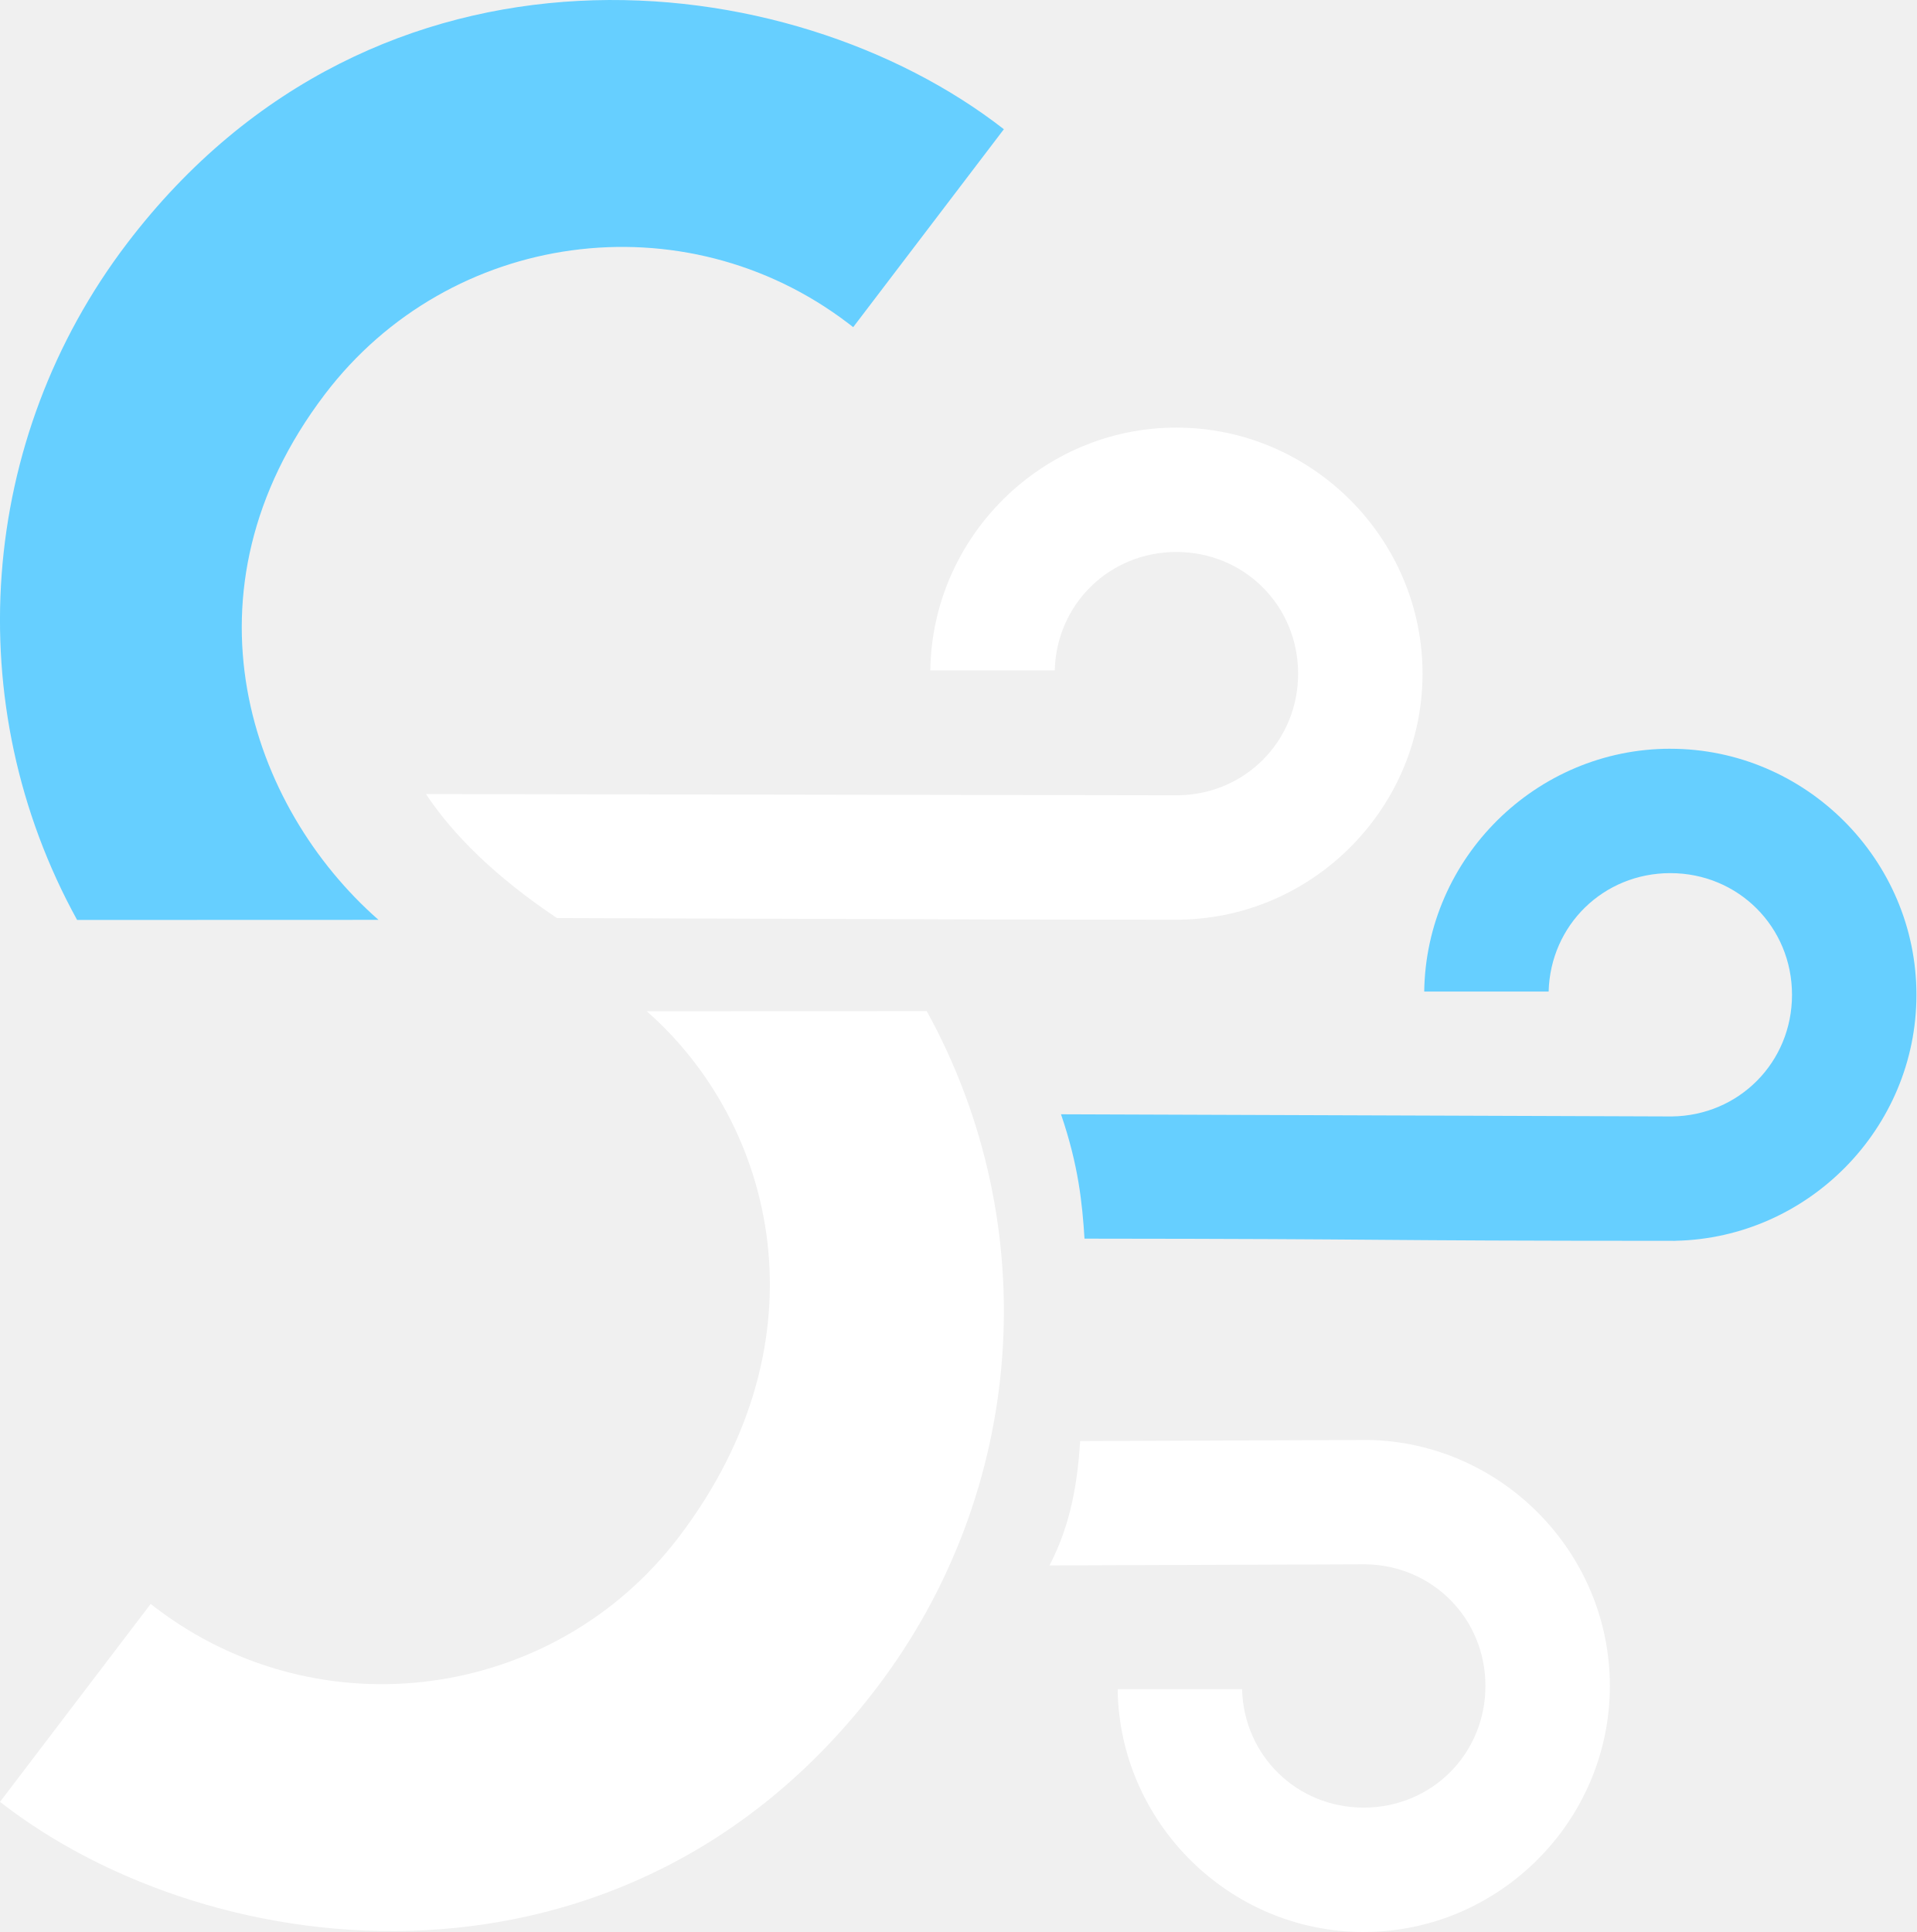
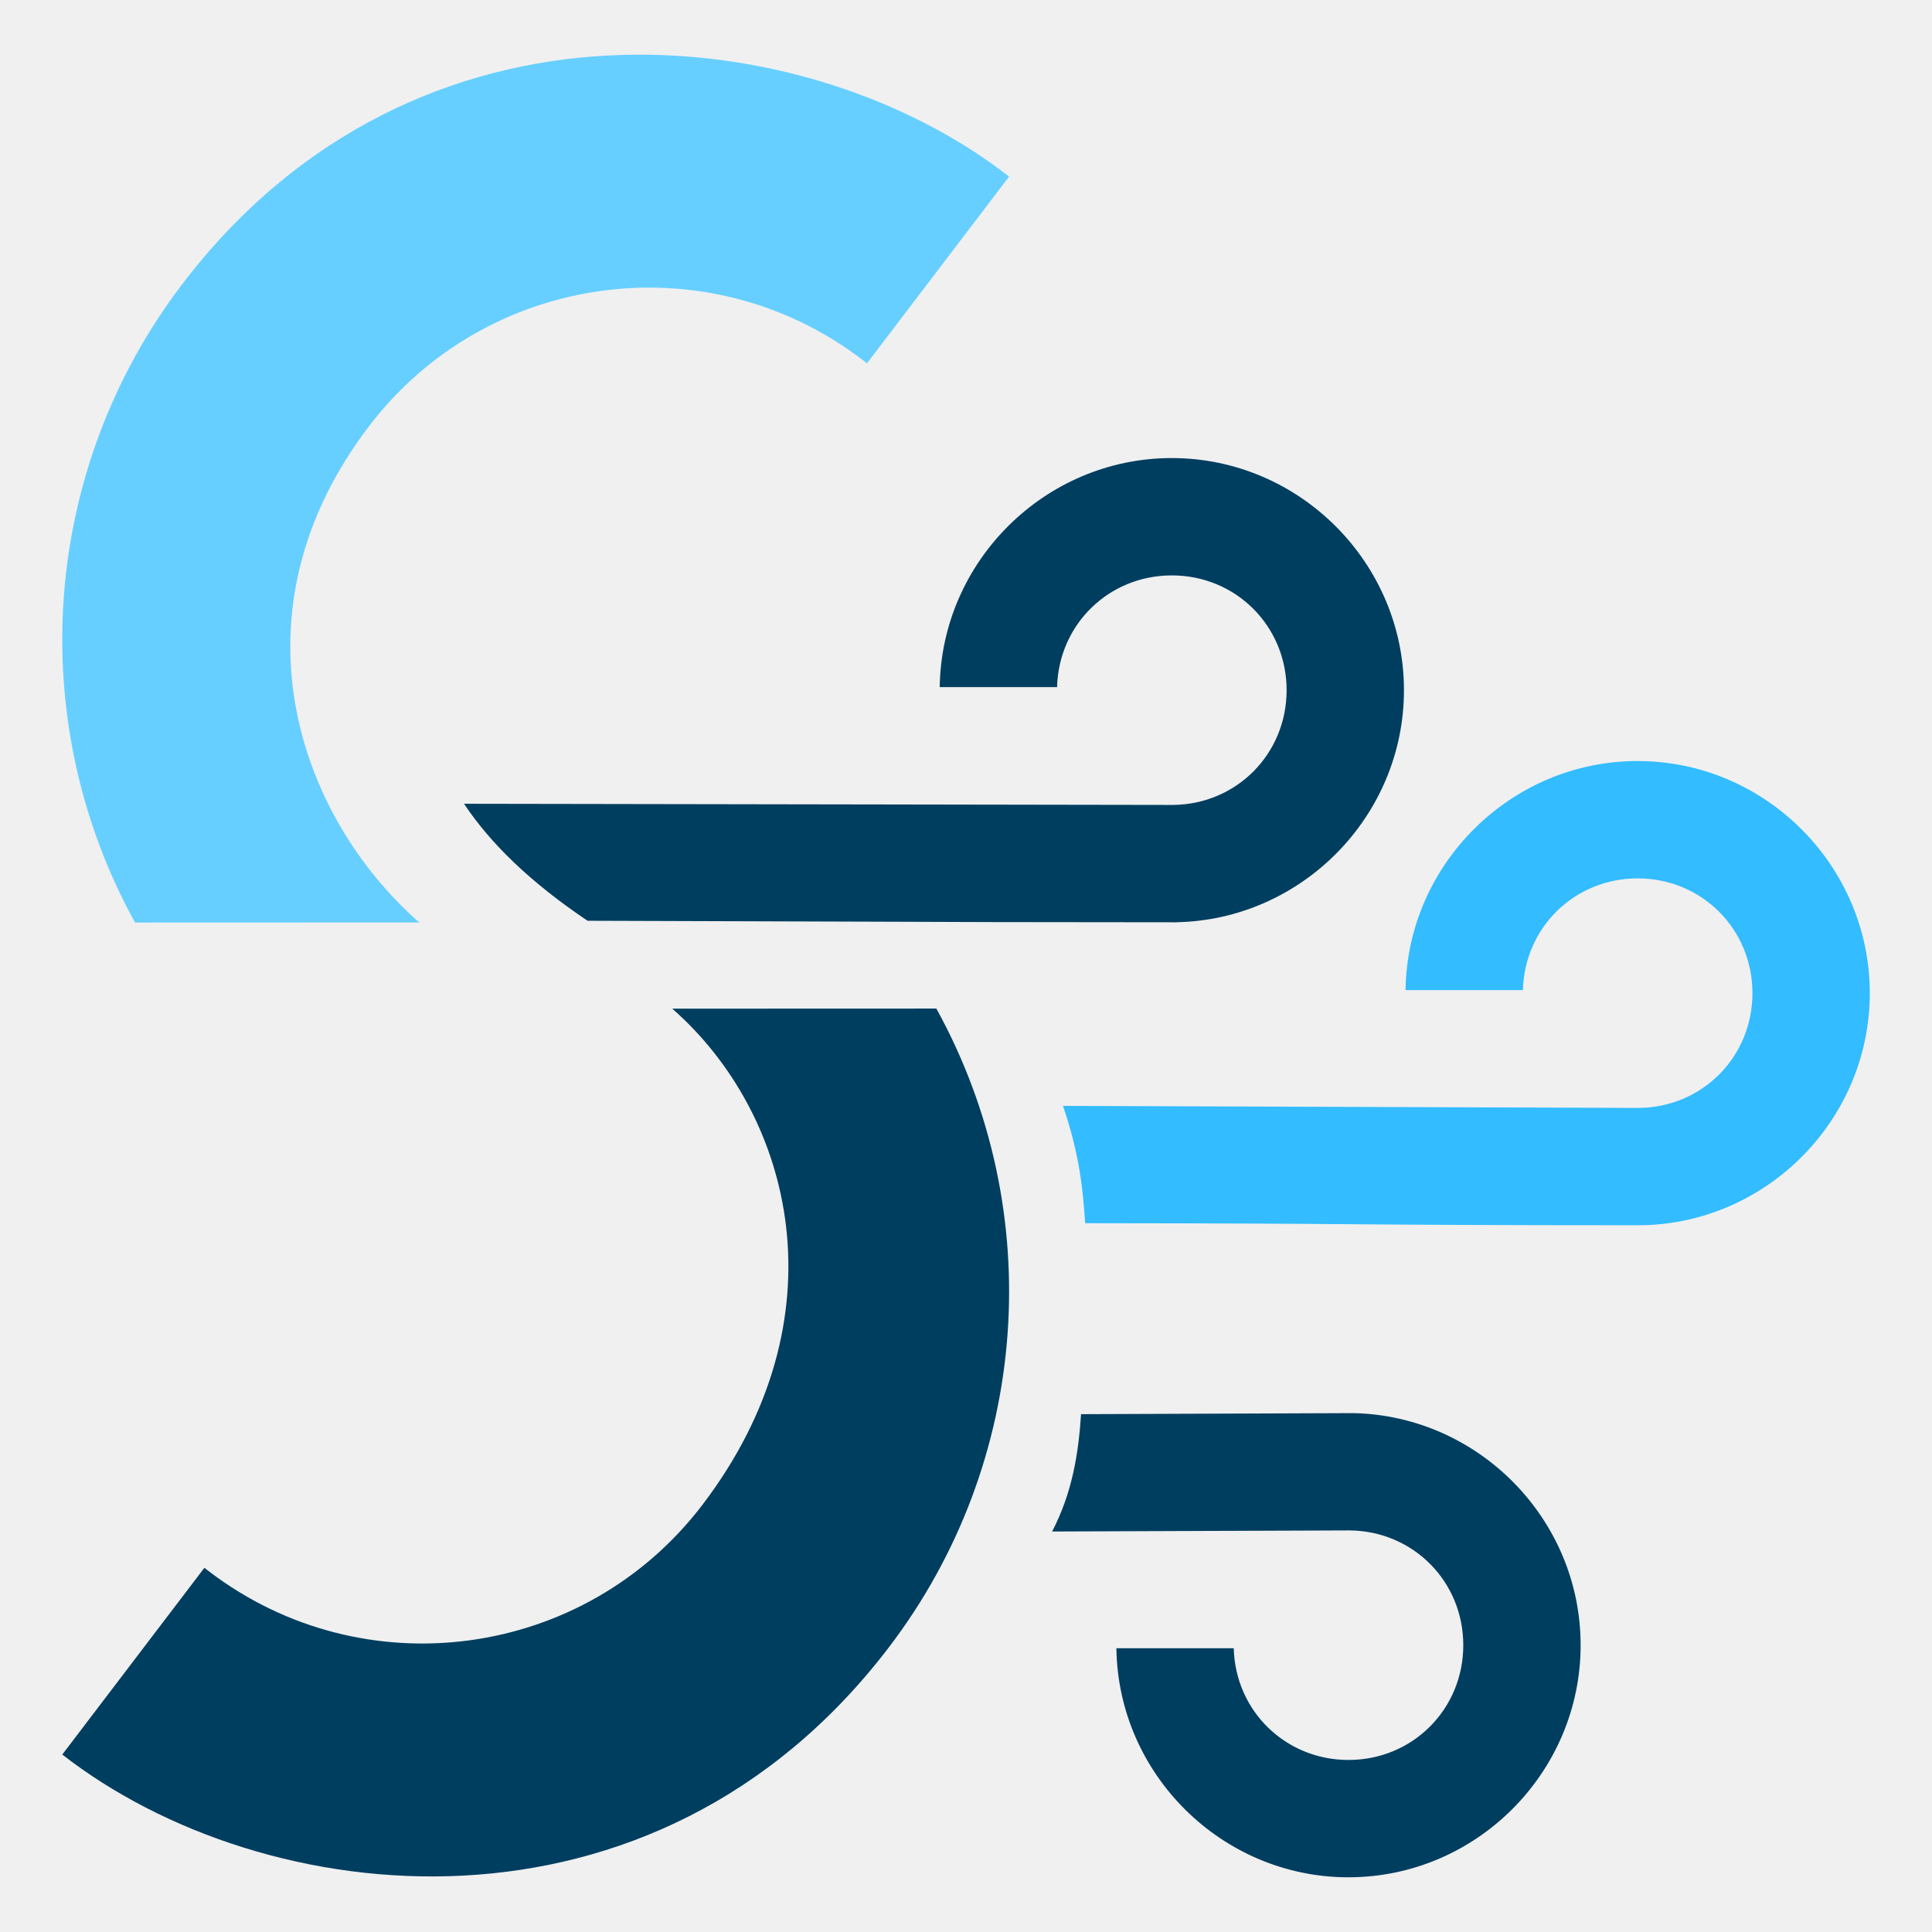
- <svg xmlns="http://www.w3.org/2000/svg" viewBox="0 0 77.026 77.673" role="img" aria-label="Surgewave mark (favicon — hero colourway)">
+ <svg xmlns="http://www.w3.org/2000/svg" viewBox="-2.654 -2.33 82.334 82.334" role="img" aria-label="Surgewave">
+   <defs>
+     <style>
+     .surgewave-wave { fill: #33bcff; }
+     .surgewave-crest { fill: #66cfff; }
+     .surgewave-ink { fill: #003e60; }
+     @media (prefers-color-scheme: dark) {
+       .surgewave-wave { fill: #33bcff; }
+       .surgewave-crest { fill: #66cfff; }
+       .surgewave-ink { fill: #ffffff; }
+     }
+     /* The page's own theme toggle; only effective when the SVG is inlined. */
+     :root[data-theme-resolved="dark"] .surgewave-wave, [data-theme-resolved="dark"] .surgewave-wave,
+     :root[data-theme="dark"] .surgewave-wave, [data-theme="dark"] .surgewave-wave { fill: #33bcff; }
+     :root[data-theme-resolved="dark"] .surgewave-crest, [data-theme-resolved="dark"] .surgewave-crest,
+     :root[data-theme="dark"] .surgewave-crest, [data-theme="dark"] .surgewave-crest { fill: #66cfff; }
+     :root[data-theme-resolved="dark"] .surgewave-ink, [data-theme-resolved="dark"] .surgewave-ink,
+     :root[data-theme="dark"] .surgewave-ink, [data-theme="dark"] .surgewave-ink { fill: #ffffff; }
+     :root[data-theme-resolved="light"] .surgewave-wave, [data-theme-resolved="light"] .surgewave-wave,
+     :root[data-theme="light"] .surgewave-wave, [data-theme="light"] .surgewave-wave { fill: #33bcff; }
+     :root[data-theme-resolved="light"] .surgewave-crest, [data-theme-resolved="light"] .surgewave-crest,
+     :root[data-theme="light"] .surgewave-crest, [data-theme="light"] .surgewave-crest { fill: #66cfff; }
+     :root[data-theme-resolved="light"] .surgewave-ink, [data-theme-resolved="light"] .surgewave-ink,
+     :root[data-theme="light"] .surgewave-ink, [data-theme="light"] .surgewave-ink { fill: #003e60; }
+   </style>
+   </defs>
  <g transform="translate(-40.26683,-38.24272)">
    <g transform="translate(12.27173,11.95761)">
-       <path fill="#66cfff" d="m 95.131,56.387 c -5.39,0 -9.82,4.388 -9.891,9.762 h 5.001 c 0.068,-2.669 2.203,-4.761 4.891,-4.761 2.731,-1e-6 4.891,2.161 4.891,4.892 0,2.712 -2.13,4.86 -4.834,4.89 l -24.548,-0.087 c 0.701,2.052 0.852,3.555 0.945,5 13.358,0.011 10.392,0.085 23.75,0.088 v -0.002 c 5.341,-0.11 9.688,-4.524 9.688,-9.889 0,-5.433 -4.458,-9.892 -9.891,-9.892 z" />
+       <path d="m 95.131,56.387 c -5.39,0 -9.82,4.388 -9.891,9.762 h 5.001 c 0.068,-2.669 2.203,-4.761 4.891,-4.761 2.731,-1e-6 4.891,2.161 4.891,4.892 0,2.712 -2.13,4.86 -4.834,4.89 l -24.548,-0.087 c 0.701,2.052 0.852,3.555 0.945,5 13.358,0.011 10.392,0.085 23.75,0.088 v -0.002 c 5.341,-0.11 9.688,-4.524 9.688,-9.889 0,-5.433 -4.458,-9.892 -9.891,-9.892 z" class="surgewave-wave" />
    </g>
-     <path fill="#ffffff" d="m 95.08,115.916 c -5.39,0 -9.82,-4.388 -9.891,-9.762 h 5.001 c 0.068,2.669 2.203,4.761 4.891,4.761 2.731,0 4.891,-2.161 4.891,-4.892 0,-2.712 -2.13,-4.86 -4.834,-4.89 l -12.688,0.046 c 0.865,-1.667 1.124,-3.333 1.233,-5 l 11.602,-0.045 c 5.341,0.11 9.688,4.524 9.688,9.889 0,5.433 -4.458,9.892 -9.891,9.892 z" />
-     <path fill="#ffffff" d="m 87.551,55.433 c -5.39,0 -9.82,4.388 -9.891,9.762 h 5.001 c 0.068,-2.669 2.203,-4.761 4.891,-4.761 2.731,-10e-7 4.891,2.161 4.891,4.892 0,2.712 -2.13,4.86 -4.834,4.89 l -30.222,-0.05 c 1.124,1.688 2.832,3.352 5.265,4.986 0,0 9.06,0.026 12.22,0.039 3.114,0.013 6.254,0.025 12.884,0.026 v -0.002 c 5.341,-0.11 9.688,-4.524 9.688,-9.889 0,-5.433 -4.458,-9.892 -9.891,-9.892 z" />
-     <path fill="#ffffff" d="m 77.516,78.894 -11.254,0.004 c 5.156,4.524 7.346,13.179 1.291,21.137 -5.017,6.593 -14.428,7.87 -21.021,2.853 -0.07,-0.053 -0.14,-0.108 -0.209,-0.162 l -6.056,7.958 c 8.598,6.703 25.213,8.588 35.244,-4.593 5.99,-7.871 6.776,-18.533 2.006,-27.197 z" />
-     <path fill="#66cfff" d="m 43.367,75.228 12.113,-0.004 c -5.156,-4.524 -8.206,-13.179 -2.15,-21.137 5.017,-6.593 14.428,-7.87 21.021,-2.853 0.07,0.053 0.14,0.108 0.209,0.162 l 6.056,-7.958 c -8.598,-6.703 -25.213,-8.588 -35.244,4.593 -5.99,7.871 -6.776,18.533 -2.006,27.197 z" />
+     <path d="m 95.08,115.916 c -5.39,0 -9.82,-4.388 -9.891,-9.762 h 5.001 c 0.068,2.669 2.203,4.761 4.891,4.761 2.731,0 4.891,-2.161 4.891,-4.892 0,-2.712 -2.13,-4.86 -4.834,-4.89 l -12.688,0.046 c 0.865,-1.667 1.124,-3.333 1.233,-5 l 11.602,-0.045 c 5.341,0.11 9.688,4.524 9.688,9.889 0,5.433 -4.458,9.892 -9.891,9.892 z" class="surgewave-ink" />
+     <path d="m 87.551,55.433 c -5.39,0 -9.82,4.388 -9.891,9.762 h 5.001 c 0.068,-2.669 2.203,-4.761 4.891,-4.761 2.731,-10e-7 4.891,2.161 4.891,4.892 0,2.712 -2.13,4.86 -4.834,4.89 l -30.222,-0.05 c 1.124,1.688 2.832,3.352 5.265,4.986 0,0 9.06,0.026 12.22,0.039 3.114,0.013 6.254,0.025 12.884,0.026 v -0.002 c 5.341,-0.11 9.688,-4.524 9.688,-9.889 0,-5.433 -4.458,-9.892 -9.891,-9.892 z" class="surgewave-ink" />
+     <path d="m 77.516,78.894 -11.254,0.004 c 5.156,4.524 7.346,13.179 1.291,21.137 -5.017,6.593 -14.428,7.87 -21.021,2.853 -0.07,-0.053 -0.14,-0.108 -0.209,-0.162 l -6.056,7.958 c 8.598,6.703 25.213,8.588 35.244,-4.593 5.99,-7.871 6.776,-18.533 2.006,-27.197 z" class="surgewave-ink" />
+     <path d="m 43.367,75.228 12.113,-0.004 c -5.156,-4.524 -8.206,-13.179 -2.15,-21.137 5.017,-6.593 14.428,-7.87 21.021,-2.853 0.07,0.053 0.14,0.108 0.209,0.162 l 6.056,-7.958 c -8.598,-6.703 -25.213,-8.588 -35.244,4.593 -5.99,7.871 -6.776,18.533 -2.006,27.197 z" class="surgewave-crest" />
  </g>
</svg>
